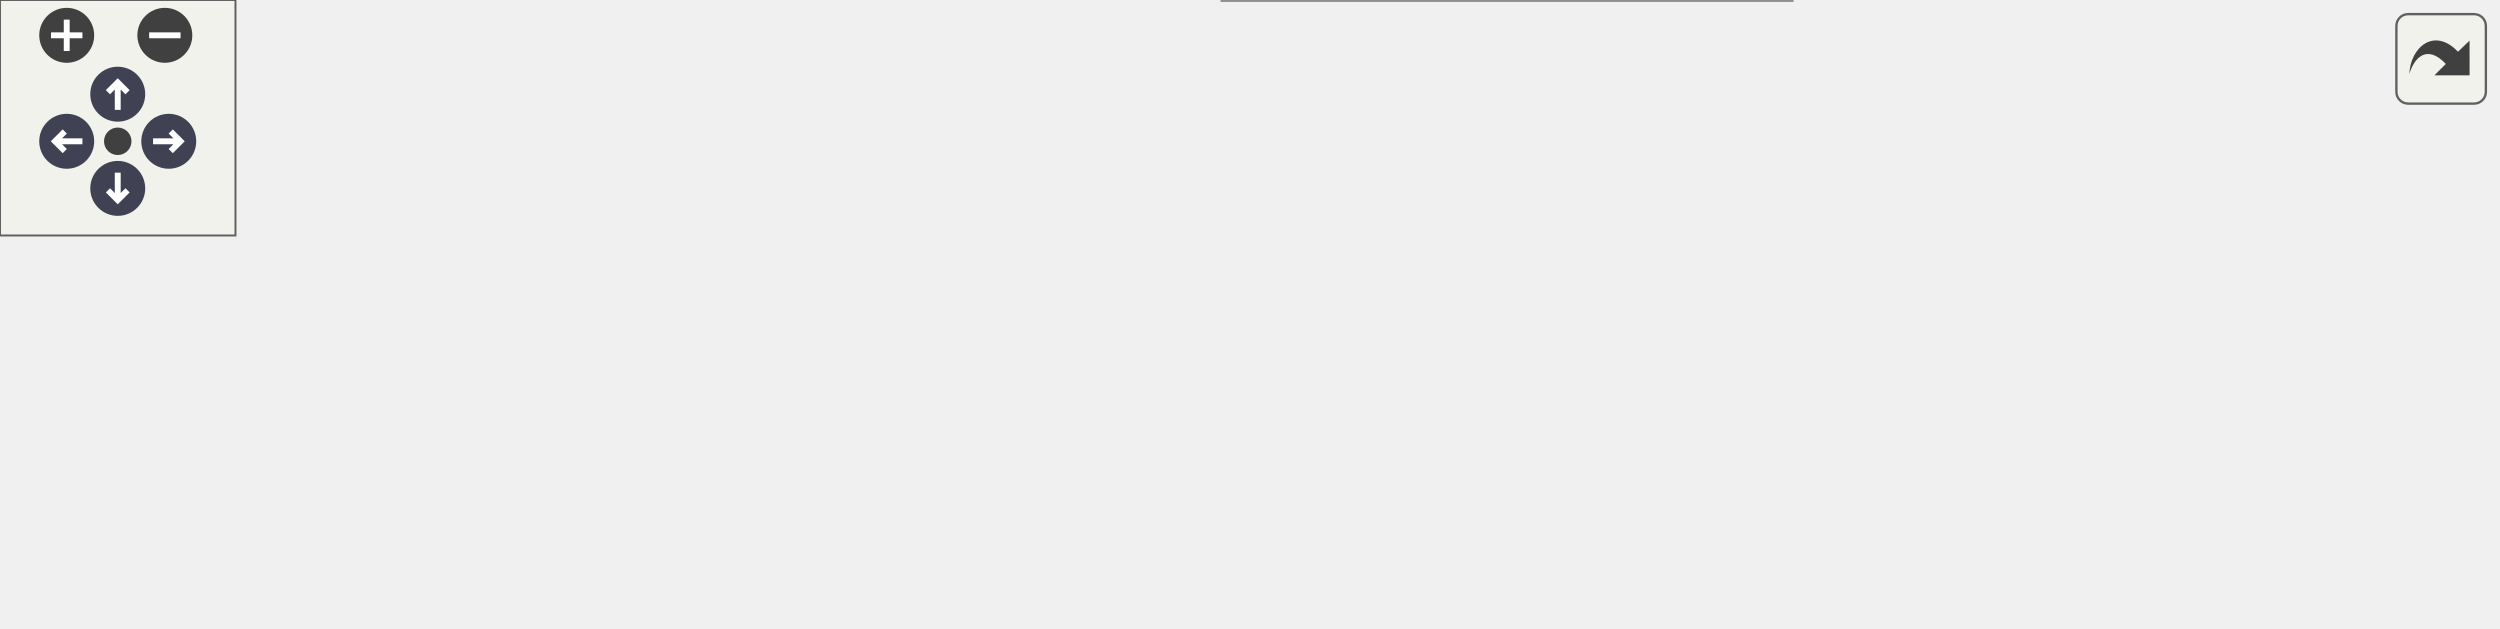
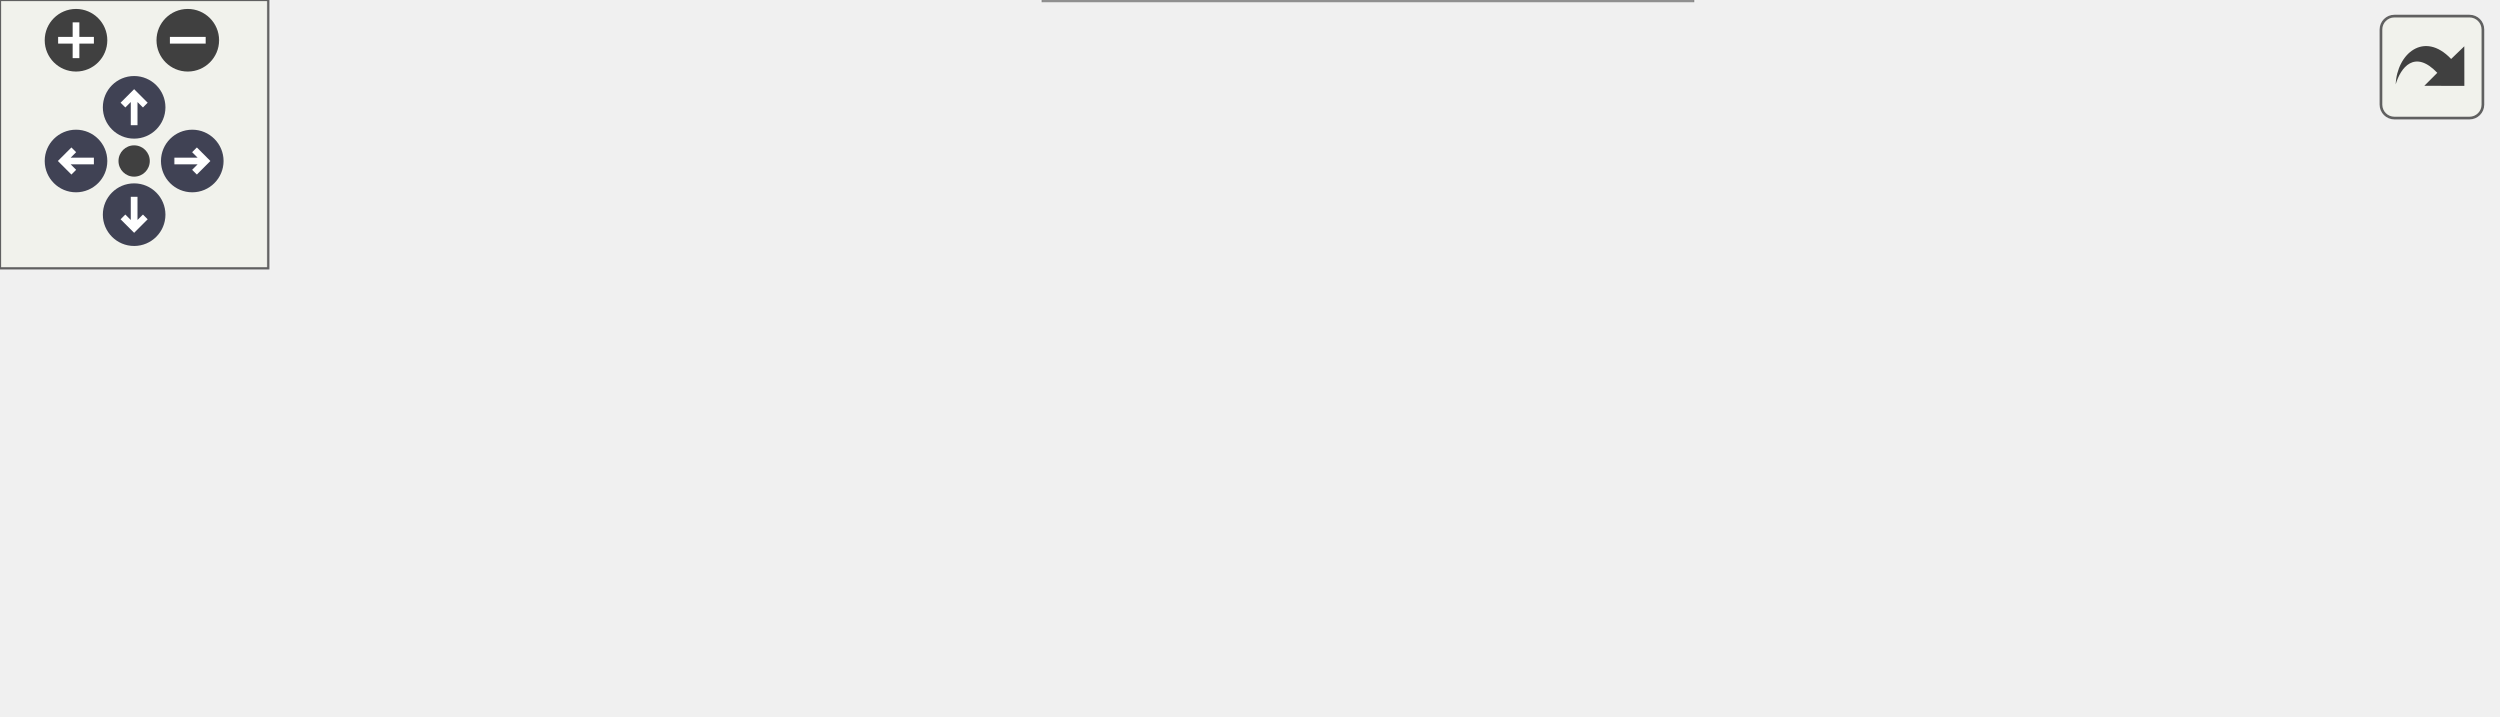
<svg xmlns="http://www.w3.org/2000/svg" xmlns:xlink="http://www.w3.org/1999/xlink" id="main" version="1.1" xml:space="preserve">
  <style type="text/css">
.node, .edge {opacity: 0.7;}
.node.selected, .edge.selected {opacity: 1;}
.edge:hover path { stroke: red; }
.edge:hover polygon { stroke: red; fill: red; }
</style>
  <defs>
    <circle id="rim" cx="0" cy="0" r="7" />
    <circle id="rim2" cx="0" cy="0" r="3.5" />
    <g id="zoomPlus">
      <use xlink:href="#rim" fill="#404040">
        <set attributeName="fill" to="#808080" begin="zoomplus.mouseover" end="zoomplus.mouseout" />
      </use>
      <path d="M-4,0h8M0,-4v8" fill="none" stroke="white" stroke-width="1.5" pointer-events="none" />
    </g>
    <g id="zoomMin">
      <use xlink:href="#rim" fill="#404040">
        <set attributeName="fill" to="#808080" begin="zoomminus.mouseover" end="zoomminus.mouseout" />
      </use>
      <path d="M-4,0h8" fill="none" stroke="white" stroke-width="1.5" pointer-events="none" />
    </g>
    <g id="arrowUp" transform="translate(30 24)">
      <use xlink:href="#rim" />
      <path pointer-events="none" fill="none" stroke="white" stroke-width="1.5" d="M0,-3.0v7 M-2.5,-0.5L0,-3.0L2.5,-0.5" />
    </g>
    <g id="arrowRight" transform="rotate(90) translate(36 -43)">
      <use xlink:href="#rim" />
      <path pointer-events="none" fill="none" stroke="white" stroke-width="1.5" d="M0,-3.0v7 M-2.5,-0.5L0,-3.0L2.5,-0.5" />
    </g>
    <g id="arrowDown" transform="rotate(180) translate(-30 -48)">
      <use xlink:href="#rim" />
      <path pointer-events="none" fill="none" stroke="white" stroke-width="1.5" d="M0,-3.0v7 M-2.5,-0.5L0,-3.0L2.5,-0.5" />
    </g>
    <g id="arrowLeft" transform="rotate(270) translate(-36 17)">
      <use xlink:href="#rim" />
      <path pointer-events="none" fill="none" stroke="white" stroke-width="1.5" d="M0,-3.0v7 M-2.5,-0.5L0,-3.0L2.5,-0.5" />
    </g>
    <g id="resetDef">
      <use xlink:href="#rim2" fill="#404040">
        <set attributeName="fill" to="#808080" begin="reset.mouseover" end="reset.mouseout" />
      </use>
    </g>
  </defs>
  <svg id="graph" class="graph">
    <g id="viewport">
      <g id="Node000001" class="node">
        <g id="a_Node000001">
          <a xlink:title="Returns NORMAL, IDLE, or INVALID for the current header state.">
-             <polygon fill="#999999" stroke="#666666" points="636,-51 494,-51 494,-21 636,-21 636,-51" />
-             <text text-anchor="start" x="502" y="-39" font-family="Helvetica,sans-Serif" font-size="10.00">ccsds::Header::getHeader</text>
-             <text text-anchor="middle" x="565" y="-28" font-family="Helvetica,sans-Serif" font-size="10.00">Status</text>
+             <polygon fill="#999999" stroke="#666666" points="558,-51 416,-51 416,-21 558,-21 558,-51" />
+             <text text-anchor="start" x="424" y="-39" font-family="Helvetica,sans-Serif" font-size="10.00">ccsds::Header::getHeader</text>
+             <text text-anchor="middle" x="487" y="-28" font-family="Helvetica,sans-Serif" font-size="10.00">Status</text>
          </a>
        </g>
      </g>
      <g id="Node000002" class="node">
        <g id="a_Node000002">
          <a xlink:href="classccsds_1_1Manager.html#a4e1d27ce8fd50c2f79fe176bbf747a96" target="_top" xlink:title=" ">
-             <polygon fill="white" stroke="#666666" points="458,-67.5 310,-67.5 310,-48.5 458,-48.5 458,-67.5" />
-             <text text-anchor="middle" x="384" y="-55.5" font-family="Helvetica,sans-Serif" font-size="10.00">ccsds::Manager::addPacket</text>
+             <polygon fill="white" stroke="#666666" points="380,-67.5 232,-67.5 232,-48.5 380,-48.5 380,-67.5" />
+             <text text-anchor="middle" x="306" y="-55.5" font-family="Helvetica,sans-Serif" font-size="10.00">ccsds::Manager::addPacket</text>
          </a>
        </g>
      </g>
      <g id="edge1_Node000001_Node000002" class="edge">
        <g id="a_edge1_Node000001_Node000002">
          <a xlink:title=" ">
-             <path fill="none" stroke="#63b8ff" d="M483.57,-45.89C475.14,-46.92 466.61,-47.97 458.27,-48.99" />
-             <polygon fill="#63b8ff" stroke="#63b8ff" points="484.27,-49.33 493.77,-44.63 483.42,-42.38 484.27,-49.33" />
+             <path fill="none" stroke="#63b8ff" d="M405.57,-45.89C397.14,-46.92 388.61,-47.97 380.27,-48.99" />
+             <polygon fill="#63b8ff" stroke="#63b8ff" points="406.27,-49.33 415.77,-44.63 405.42,-42.38 406.27,-49.33" />
          </a>
        </g>
      </g>
-       <g id="Node000007" class="node">
-         <g id="a_Node000007">
+       <g id="Node000006" class="node">
+         <g id="a_Node000006">
          <a xlink:href="classccsds_1_1Manager.html#aa400c2ae250f8f4944a7acc45d5e08f1" target="_top" xlink:title=" ">
-             <polygon fill="white" stroke="#666666" points="456.5,-30 311.5,-30 311.5,0 456.5,0 456.5,-30" />
-             <text text-anchor="start" x="319.5" y="-18" font-family="Helvetica,sans-Serif" font-size="10.00">ccsds::Manager::setPacket</text>
-             <text text-anchor="middle" x="384" y="-7" font-family="Helvetica,sans-Serif" font-size="10.00">Template</text>
+             <polygon fill="white" stroke="#666666" points="378.5,-30 233.5,-30 233.5,0 378.5,0 378.5,-30" />
+             <text text-anchor="start" x="241.5" y="-18" font-family="Helvetica,sans-Serif" font-size="10.00">ccsds::Manager::setPacket</text>
+             <text text-anchor="middle" x="306" y="-7" font-family="Helvetica,sans-Serif" font-size="10.00">Template</text>
          </a>
        </g>
      </g>
-       <g id="edge6_Node000001_Node000007" class="edge">
-         <g id="a_edge6_Node000001_Node000007">
+       <g id="edge5_Node000001_Node000006" class="edge">
+         <g id="a_edge5_Node000001_Node000006">
          <a xlink:title=" ">
-             <path fill="none" stroke="#63b8ff" d="M483.63,-26.57C474.59,-25.51 465.42,-24.43 456.5,-23.39" />
-             <polygon fill="#63b8ff" stroke="#63b8ff" points="483.43,-30.07 493.77,-27.76 484.24,-23.12 483.43,-30.07" />
+             <path fill="none" stroke="#63b8ff" d="M405.63,-26.57C396.59,-25.51 387.42,-24.43 378.5,-23.39" />
+             <polygon fill="#63b8ff" stroke="#63b8ff" points="405.43,-30.07 415.77,-27.76 406.24,-23.12 405.43,-30.07" />
          </a>
        </g>
      </g>
      <g id="Node000003" class="node">
        <g id="a_Node000003">
-           <a xlink:href="classccsds_1_1Manager.html#a80467521c0276b4937bebca73ee69546" target="_top" xlink:title=" ">
-             <polygon fill="white" stroke="#666666" points="274,-99.5 155,-99.5 155,-80.5 274,-80.5 274,-99.5" />
-             <text text-anchor="middle" x="214.5" y="-87.5" font-family="Helvetica,sans-Serif" font-size="10.00">ccsds::Manager::load</text>
+           <a xlink:href="classccsds_1_1Manager.html#a738e17de0116fe9ca11f1032dc81a43a" target="_top" xlink:title=" ">
+             <polygon fill="white" stroke="#666666" points="196,-99.5 77,-99.5 77,-80.5 196,-80.5 196,-99.5" />
+             <text text-anchor="middle" x="136.5" y="-87.5" font-family="Helvetica,sans-Serif" font-size="10.00">ccsds::Manager::load</text>
          </a>
        </g>
      </g>
      <g id="edge2_Node000002_Node000003" class="edge">
        <g id="a_edge2_Node000002_Node000003">
          <a xlink:title=" ">
-             <path fill="none" stroke="#63b8ff" d="M323.19,-69.43C304.26,-73.04 283.56,-77 265.4,-80.47" />
-             <polygon fill="#63b8ff" stroke="#63b8ff" points="324.03,-72.83 333.2,-67.51 322.72,-65.95 324.03,-72.83" />
-           </a>
-         </g>
-       </g>
-       <g id="Node000006" class="node">
-         <g id="a_Node000006">
-           <a xlink:href="classccsds_1_1Manager.html#a173de7c2ce31dcbcec4ced96c417e07e" target="_top" xlink:title=" ">
-             <polygon fill="white" stroke="#666666" points="274,-62.5 155,-62.5 155,-43.5 274,-43.5 274,-62.5" />
-             <text text-anchor="middle" x="214.5" y="-50.5" font-family="Helvetica,sans-Serif" font-size="10.00">ccsds::Manager::load</text>
-           </a>
-         </g>
-       </g>
-       <g id="edge5_Node000002_Node000006" class="edge">
-         <g id="a_edge5_Node000002_Node000006">
-           <a xlink:title=" ">
-             <path fill="none" stroke="#63b8ff" d="M299.47,-55.51C290.89,-55.25 282.3,-54.99 274.07,-54.75" />
-             <polygon fill="#63b8ff" stroke="#63b8ff" points="299.43,-59.01 309.53,-55.81 299.64,-52.01 299.43,-59.01" />
+             <path fill="none" stroke="#63b8ff" d="M245.19,-69.43C226.26,-73.04 205.56,-77 187.4,-80.47" />
+             <polygon fill="#63b8ff" stroke="#63b8ff" points="246.03,-72.83 255.2,-67.51 244.72,-65.95 246.03,-72.83" />
          </a>
        </g>
      </g>
      <g id="Node000004" class="node">
        <g id="a_Node000004">
-           <a xlink:href="classccsds_1_1Manager.html#a6e7bc6f09b2abdc3ab3843b6832e6052" target="_top" xlink:title=" ">
-             <polygon fill="white" stroke="#666666" points="119,-99.5 0,-99.5 0,-80.5 119,-80.5 119,-99.5" />
-             <text text-anchor="middle" x="59.5" y="-87.5" font-family="Helvetica,sans-Serif" font-size="10.00">ccsds::Manager::load</text>
+           <a xlink:href="classccsds_1_1Manager.html#a80467521c0276b4937bebca73ee69546" target="_top" xlink:title=" ">
+             <polygon fill="white" stroke="#666666" points="196,-62.5 77,-62.5 77,-43.5 196,-43.5 196,-62.5" />
+             <text text-anchor="middle" x="136.5" y="-50.5" font-family="Helvetica,sans-Serif" font-size="10.00">ccsds::Manager::load</text>
          </a>
        </g>
      </g>
-       <g id="edge3_Node000003_Node000004" class="edge">
-         <g id="a_edge3_Node000003_Node000004">
+       <g id="edge3_Node000002_Node000004" class="edge">
+         <g id="a_edge3_Node000002_Node000004">
          <a xlink:title=" ">
-             <path fill="none" stroke="#63b8ff" d="M144.51,-90C136.01,-90 127.38,-90 119.06,-90" />
-             <polygon fill="#63b8ff" stroke="#63b8ff" points="144.78,-93.5 154.78,-90 144.78,-86.5 144.78,-93.5" />
+             <path fill="none" stroke="#63b8ff" d="M221.47,-55.51C212.89,-55.25 204.3,-54.99 196.07,-54.75" />
+             <polygon fill="#63b8ff" stroke="#63b8ff" points="221.43,-59.01 231.53,-55.81 221.64,-52.01 221.43,-59.01" />
          </a>
        </g>
      </g>
      <g id="Node000005" class="node">
        <g id="a_Node000005">
          <a xlink:href="exec__decoder_8cpp.html#a638b85ceffac097c2aa79b76ba8c055e" target="_top" xlink:title=" ">
-             <polygon fill="white" stroke="#666666" points="80,-43.5 39,-43.5 39,-24.5 80,-24.5 80,-43.5" />
-             <text text-anchor="middle" x="59.5" y="-31.5" font-family="Helvetica,sans-Serif" font-size="10.00">main</text>
+             <polygon fill="white" stroke="#666666" points="41,-43.5 0,-43.5 0,-24.5 41,-24.5 41,-43.5" />
+             <text text-anchor="middle" x="20.5" y="-31.5" font-family="Helvetica,sans-Serif" font-size="10.00">main</text>
          </a>
        </g>
      </g>
-       <g id="edge4_Node000003_Node000005" class="edge">
-         <g id="a_edge4_Node000003_Node000005">
+       <g id="edge4_Node000004_Node000005" class="edge">
+         <g id="a_edge4_Node000004_Node000005">
          <a xlink:title=" ">
-             <path fill="none" stroke="#63b8ff" d="M171.14,-77.43C165.69,-75.67 160.2,-73.84 155,-72 128.83,-62.73 99.22,-50.54 80.23,-42.49" />
-             <polygon fill="#63b8ff" stroke="#63b8ff" points="170.26,-80.82 180.85,-80.48 172.36,-74.14 170.26,-80.82" />
+             <path fill="none" stroke="#63b8ff" d="M68.24,-41.79C58.4,-40.15 48.99,-38.58 41.22,-37.29" />
+             <polygon fill="#63b8ff" stroke="#63b8ff" points="67.73,-45.25 78.17,-43.44 68.88,-38.35 67.73,-45.25" />
          </a>
        </g>
      </g>
-       <g id="edge7_Node000007_Node000005" class="edge">
-         <g id="a_edge7_Node000007_Node000005">
+       <g id="edge6_Node000006_Node000005" class="edge">
+         <g id="a_edge6_Node000006_Node000005">
          <a xlink:title=" ">
-             <path fill="none" stroke="#63b8ff" d="M301.18,-19.82C227.11,-24.18 123.22,-30.3 80.28,-32.83" />
-             <polygon fill="#63b8ff" stroke="#63b8ff" points="301.65,-23.3 311.43,-19.22 301.24,-16.31 301.65,-23.3" />
+             <path fill="none" stroke="#63b8ff" d="M223.17,-20.48C160.38,-24.69 78.38,-30.19 41.27,-32.67" />
+             <polygon fill="#63b8ff" stroke="#63b8ff" points="223.72,-23.96 233.46,-19.79 223.25,-16.97 223.72,-23.96" />
          </a>
        </g>
      </g>
    </g>
  </svg>
  <g id="navigator" transform="translate(0 0)" fill="#404254">
    <rect fill="#f2f5e9" fill-opacity="0.5" stroke="#606060" stroke-width=".5" x="0" y="0" width="60" height="60" />
    <use id="zoomplus" xlink:href="#zoomPlus" x="17" y="9" />
    <use id="zoomminus" xlink:href="#zoomMin" x="42" y="9" />
    <use id="reset" xlink:href="#resetDef" x="30" y="36" />
    <use id="arrowup" xlink:href="#arrowUp" x="0" y="0" />
    <use id="arrowright" xlink:href="#arrowRight" x="0" y="0" />
    <use id="arrowdown" xlink:href="#arrowDown" x="0" y="0" />
    <use id="arrowleft" xlink:href="#arrowLeft" x="0" y="0" />
  </g>
  <svg viewBox="0 0 15 15" width="100%" height="30px" preserveAspectRatio="xMaxYMin meet">
    <g id="arrow_out" transform="scale(0.3 0.3)">
      <a xlink:href="classccsds_1_1Header_aec97755c66f8d2d0cbbdb5775c74348f_icgraph_org.svg" target="_base">
        <rect id="button" ry="5" rx="5" y="6" x="6" height="38" width="38" fill="#f2f5e9" fill-opacity="0.5" stroke="#606060" stroke-width="1.0" />
        <path id="arrow" d="M 11.5,31.437 C 11.94,20.098 22.043,11.323 32.159,21.979 L 37.069,17.246 C 37.069,17.246 37.088,32 37.088,32 L 22.16,31.978 C 22.16,31.978 26.998,27.14 26.998,27.14 C 18.529,18.264 13.292,25.23 11.5,31.437 z" style="fill:#404040;" />
      </a>
    </g>
  </svg>
  <style type="text/css">

[data-mouse-over-selected='false'] { opacity: 0.7; }
[data-mouse-over-selected='true']  { opacity: 1.0; }

</style>
</svg>
